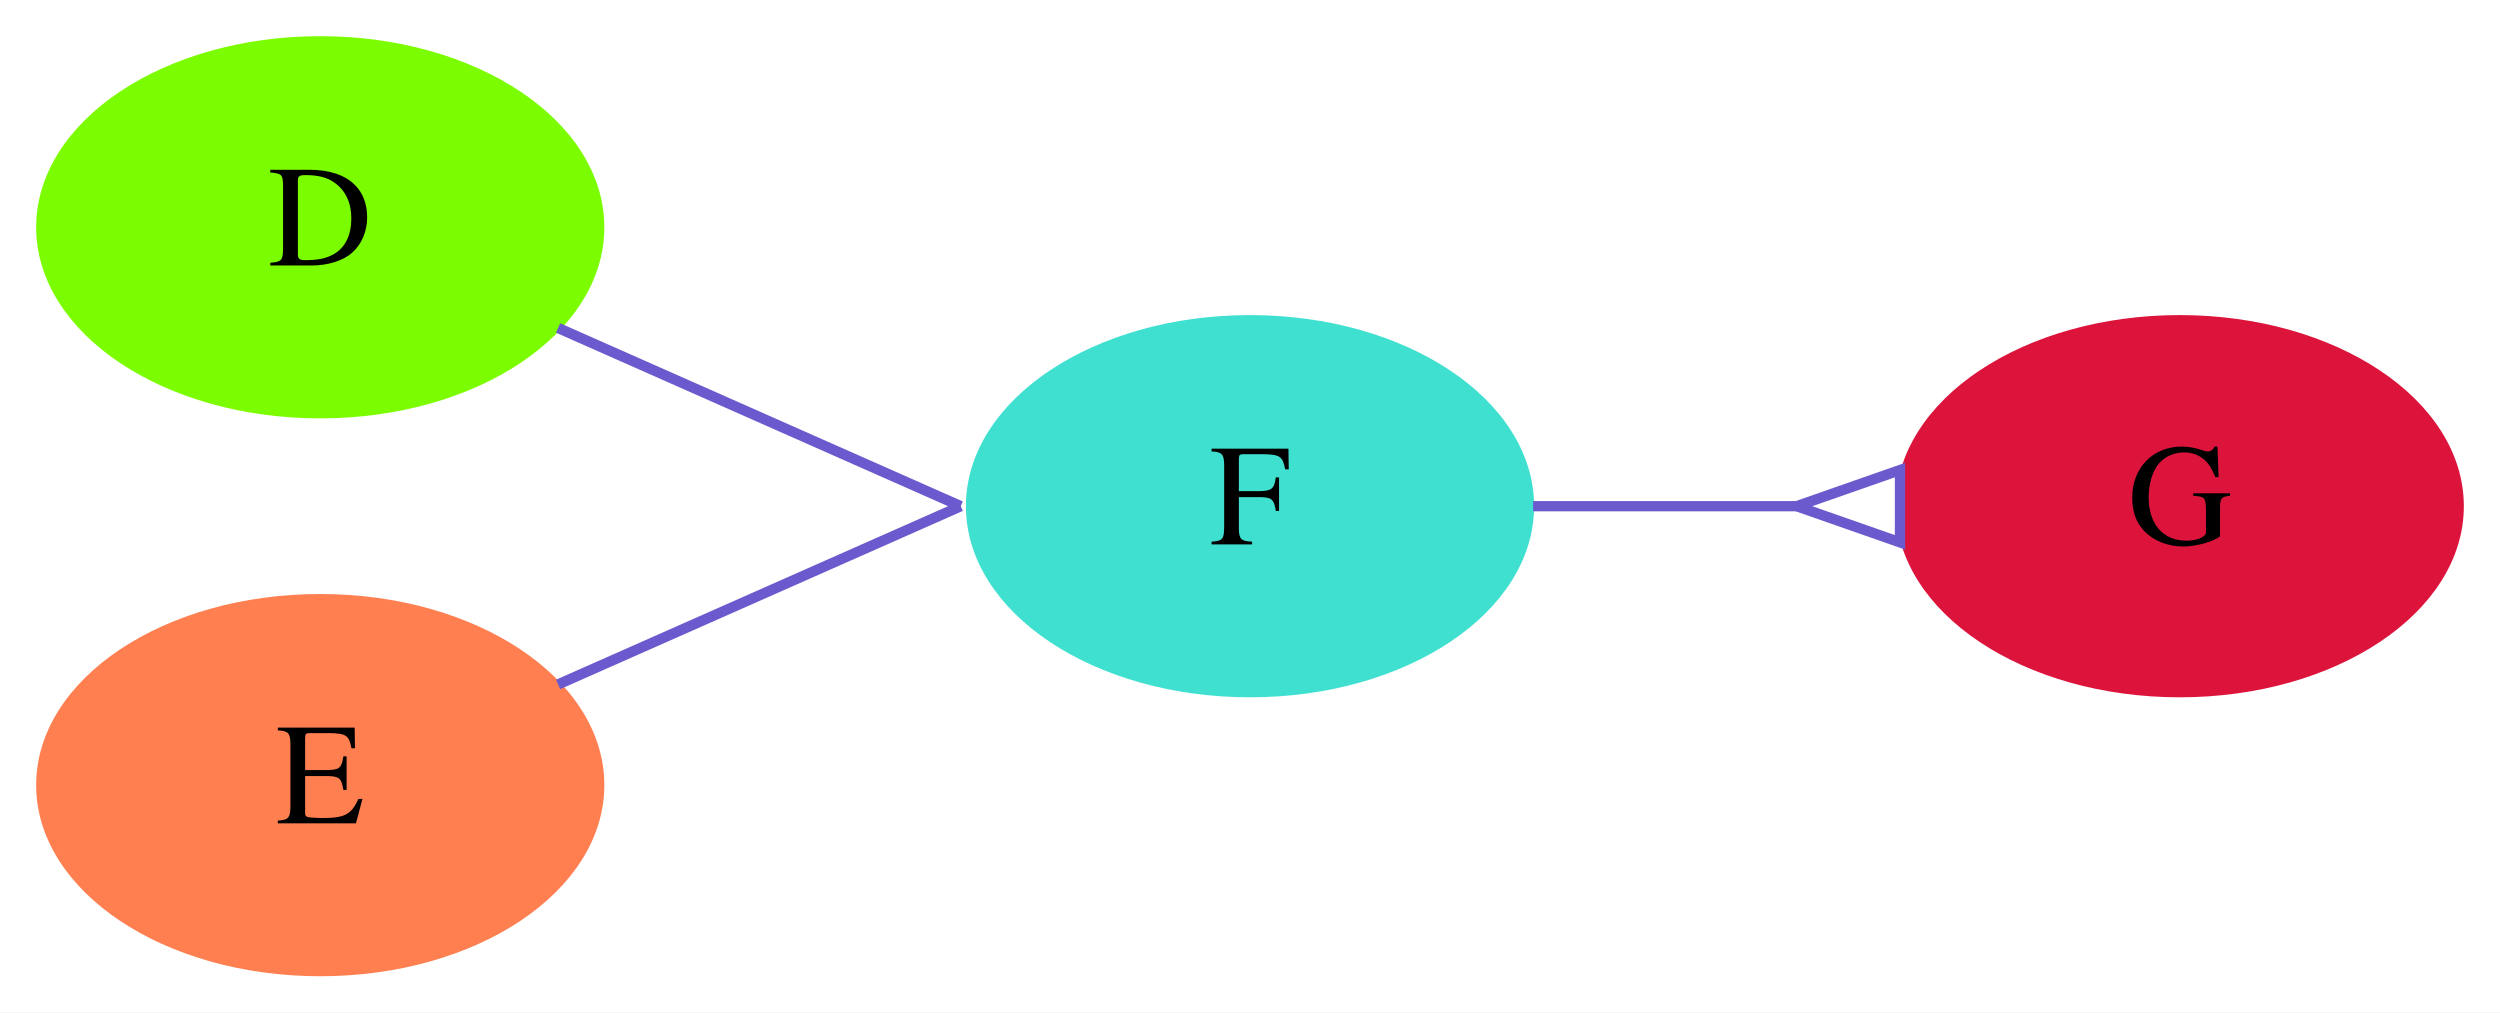
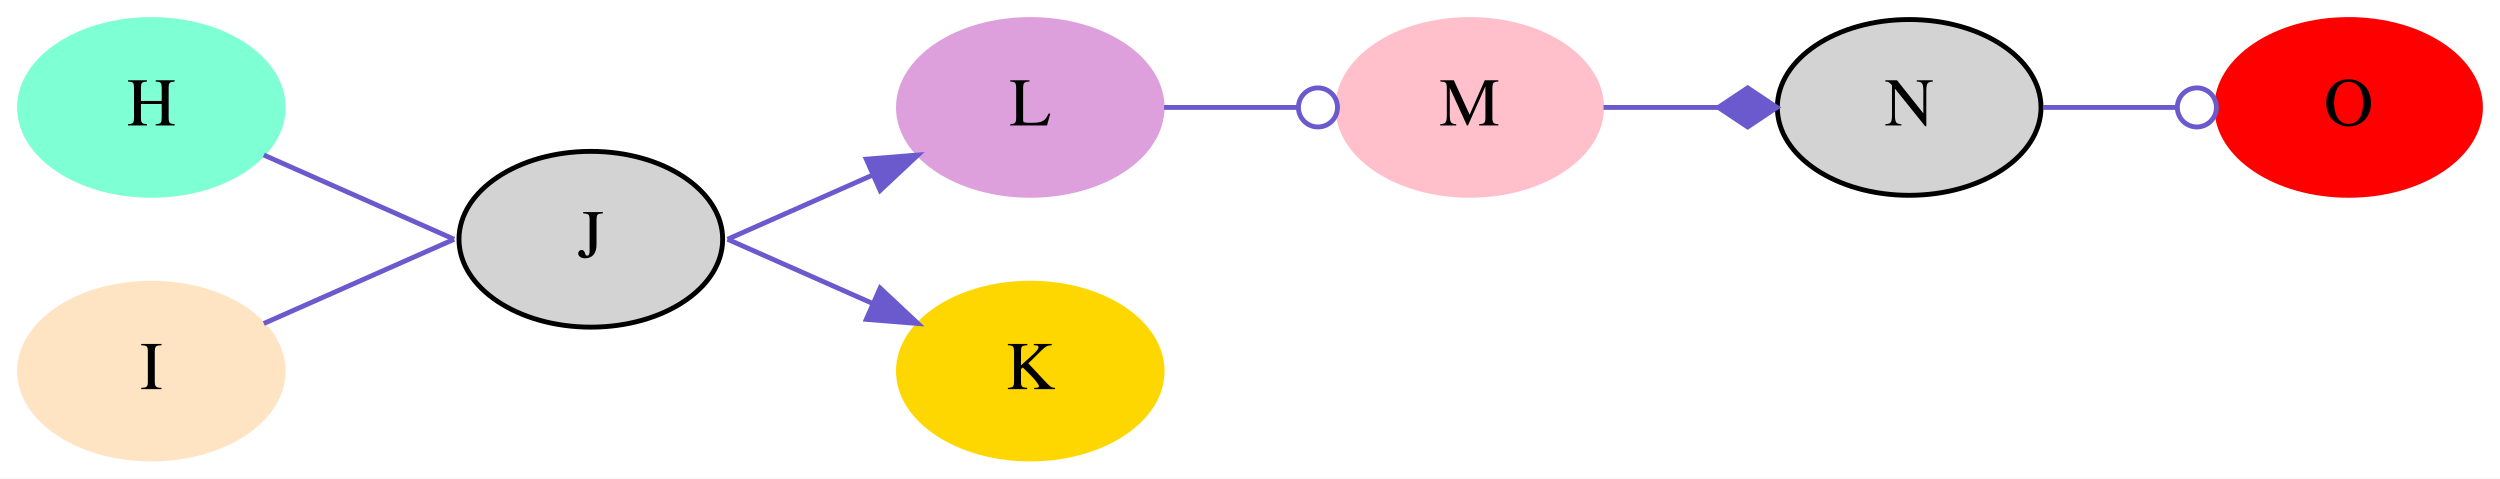
- <svg xmlns="http://www.w3.org/2000/svg" width="242pt" height="98pt" viewBox="0.00 0.00 242.00 98.00">
+ <svg xmlns="http://www.w3.org/2000/svg" width="512pt" height="98pt" viewBox="0.00 0.00 512.00 98.00">
  <g id="graph0" class="graph" transform="scale(1 1) rotate(0) translate(4 94)">
-     <polygon fill="white" stroke="none" points="-4,4 -4,-94 238,-94 238,4 -4,4" />
+     <polygon fill="white" stroke="none" points="-4,4 -4,-94 508,-94 508,4 -4,4" />
    <g id="node1" class="node">
-       <ellipse fill="lawngreen" stroke="lawngreen" cx="27" cy="-72" rx="27" ry="18" />
-       <text text-anchor="middle" x="27" y="-68.3" font-family="Times,serif" font-size="14.00">D</text>
+       <ellipse fill="aquamarine" stroke="aquamarine" cx="27" cy="-72" rx="27" ry="18" />
+       <text text-anchor="middle" x="27" y="-68.3" font-family="Times,serif" font-size="14.00">H</text>
    </g>
-     <g id="node4" class="node">
-       <ellipse fill="turquoise" stroke="turquoise" cx="117" cy="-45" rx="27" ry="18" />
-       <text text-anchor="middle" x="117" y="-41.3" font-family="Times,serif" font-size="14.00">F</text>
+     <g id="node7" class="node">
+       <ellipse fill="lightgrey" stroke="black" cx="117" cy="-45" rx="27" ry="18" />
+       <text text-anchor="middle" x="117" y="-41.3" font-family="Times,serif" font-size="14.00">J</text>
    </g>
-     <g id="edge1" class="edge">
+     <g id="edge2" class="edge">
      <path fill="none" stroke="slateblue" d="M50.022,-62.252C67.495,-54.519 89,-45 89,-45" />
    </g>
    <g id="node2" class="node">
-       <ellipse fill="coral" stroke="coral" cx="27" cy="-18" rx="27" ry="18" />
-       <text text-anchor="middle" x="27" y="-14.3" font-family="Times,serif" font-size="14.00">E</text>
+       <ellipse fill="plum" stroke="plum" cx="207" cy="-72" rx="27" ry="18" />
+       <text text-anchor="middle" x="207" y="-68.3" font-family="Times,serif" font-size="14.00">L</text>
    </g>
-     <g id="edge2" class="edge">
+     <g id="node3" class="node">
+       <ellipse fill="pink" stroke="pink" cx="297" cy="-72" rx="27" ry="18" />
+       <text text-anchor="middle" x="297" y="-68.3" font-family="Times,serif" font-size="14.00">M</text>
+     </g>
+     <g id="edge5" class="edge">
+       <path fill="none" stroke="slateblue" d="M234.403,-72C243.008,-72 252.688,-72 261.781,-72" />
+       <ellipse fill="none" stroke="slateblue" cx="265.919" cy="-72" rx="4" ry="4" />
+     </g>
+     <g id="node8" class="node">
+       <ellipse fill="lightgrey" stroke="black" cx="387" cy="-72" rx="27" ry="18" />
+       <text text-anchor="middle" x="387" y="-68.3" font-family="Times,serif" font-size="14.00">N</text>
+     </g>
+     <g id="edge6" class="edge">
+       <path fill="none" stroke="slateblue" d="M324.403,-72C331.779,-72 339.944,-72 347.853,-72" />
+       <polygon fill="slateblue" stroke="slateblue" points="347.919,-72 353.919,-68 359.919,-72 353.919,-76 347.919,-72" />
+     </g>
+     <g id="node4" class="node">
+       <ellipse fill="red" stroke="red" cx="477" cy="-72" rx="27" ry="18" />
+       <text text-anchor="middle" x="477" y="-68.3" font-family="Times,serif" font-size="14.00">O</text>
+     </g>
+     <g id="node5" class="node">
+       <ellipse fill="bisque" stroke="bisque" cx="27" cy="-18" rx="27" ry="18" />
+       <text text-anchor="middle" x="27" y="-14.3" font-family="Times,serif" font-size="14.00">I</text>
+     </g>
+     <g id="edge1" class="edge">
      <path fill="none" stroke="slateblue" d="M50.022,-27.748C67.495,-35.481 89,-45 89,-45" />
    </g>
-     <g id="node3" class="node">
-       <ellipse fill="crimson" stroke="crimson" cx="207" cy="-45" rx="27" ry="18" />
-       <text text-anchor="middle" x="207" y="-41.3" font-family="Times,serif" font-size="14.00">G</text>
+     <g id="node6" class="node">
+       <ellipse fill="gold" stroke="gold" cx="207" cy="-18" rx="27" ry="18" />
+       <text text-anchor="middle" x="207" y="-14.3" font-family="Times,serif" font-size="14.00">K</text>
    </g>
    <g id="edge3" class="edge">
-       <path fill="none" stroke="slateblue" d="M144.403,-45C152.393,-45 161.311,-45 169.824,-45" />
-       <polygon fill="none" stroke="slateblue" points="179.919,-48.5 169.919,-45 179.919,-41.5 179.919,-48.5" />
+       <path fill="none" stroke="slateblue" d="M145,-45C145,-45 159.748,-51.528 174.741,-58.164" />
+       <polygon fill="slateblue" stroke="slateblue" points="173.417,-61.405 183.978,-62.252 176.25,-55.004 173.417,-61.405" />
+     </g>
+     <g id="edge4" class="edge">
+       <path fill="none" stroke="slateblue" d="M145,-45C145,-45 159.748,-38.472 174.741,-31.836" />
+       <polygon fill="slateblue" stroke="slateblue" points="176.25,-34.996 183.978,-27.748 173.417,-28.595 176.25,-34.996" />
+     </g>
+     <g id="edge7" class="edge">
+       <path fill="none" stroke="slateblue" d="M414.403,-72C423.008,-72 432.688,-72 441.781,-72" />
+       <ellipse fill="none" stroke="slateblue" cx="445.919" cy="-72" rx="4" ry="4" />
    </g>
  </g>
</svg>
